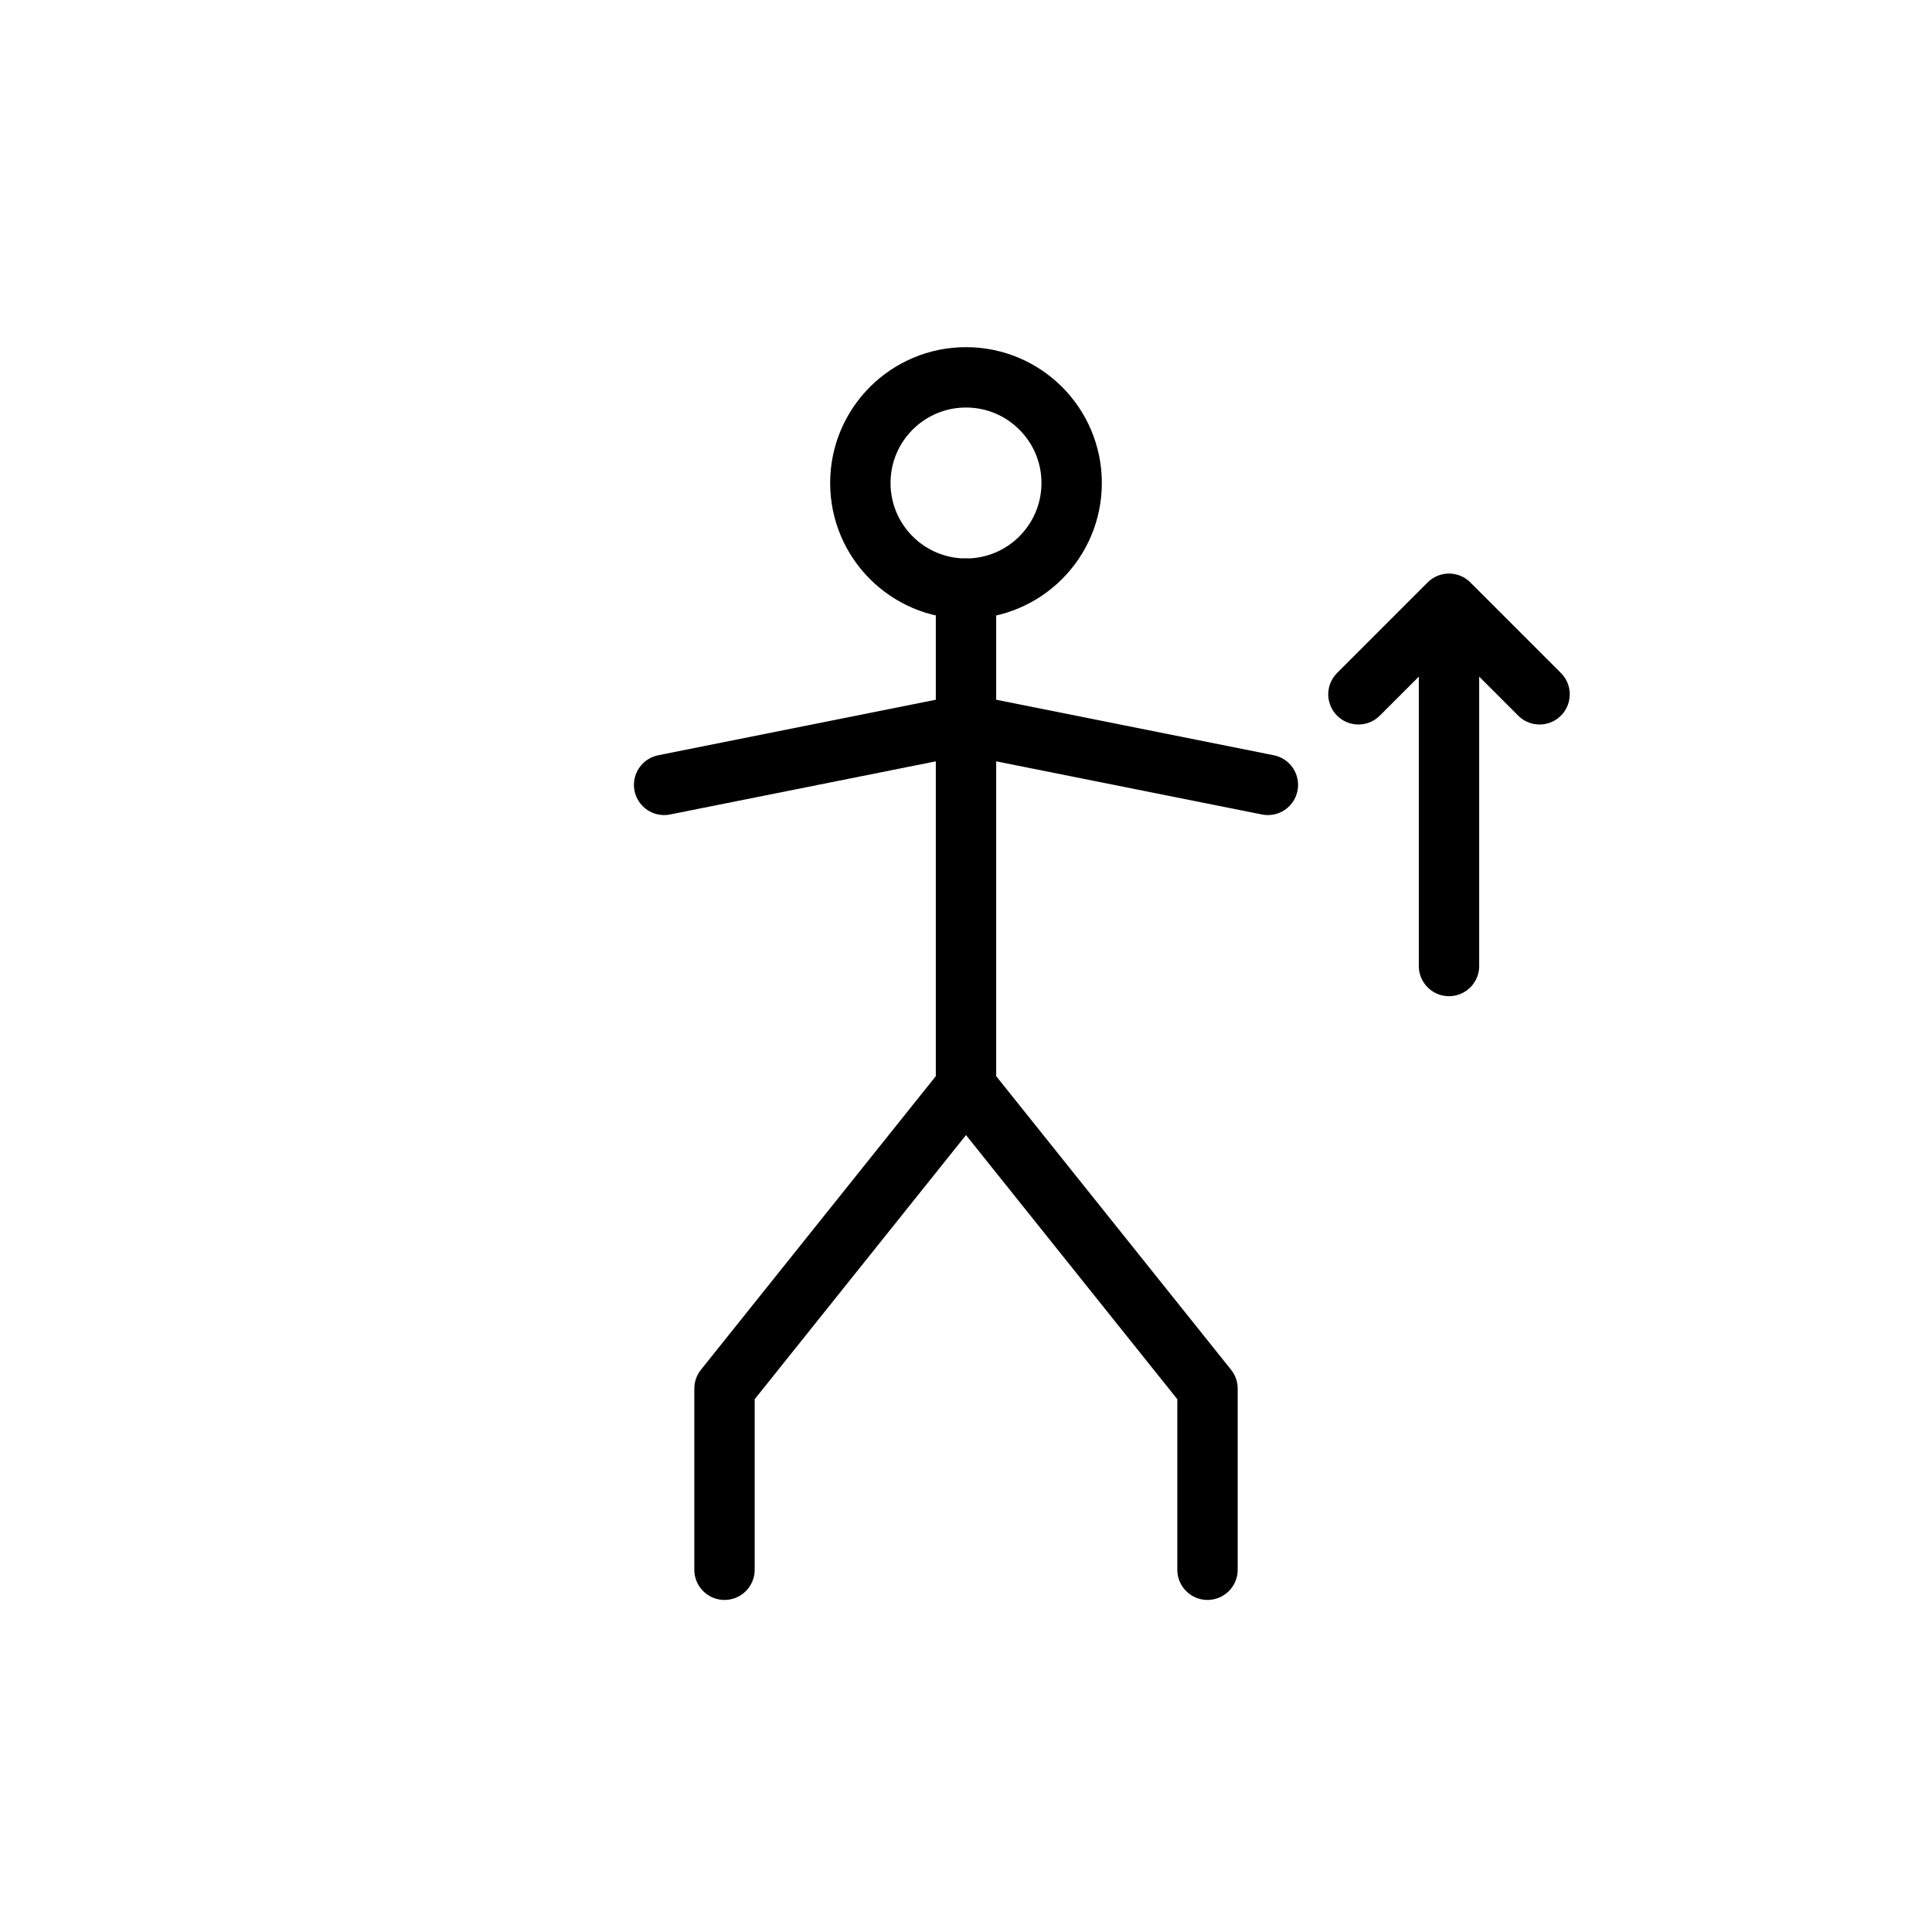
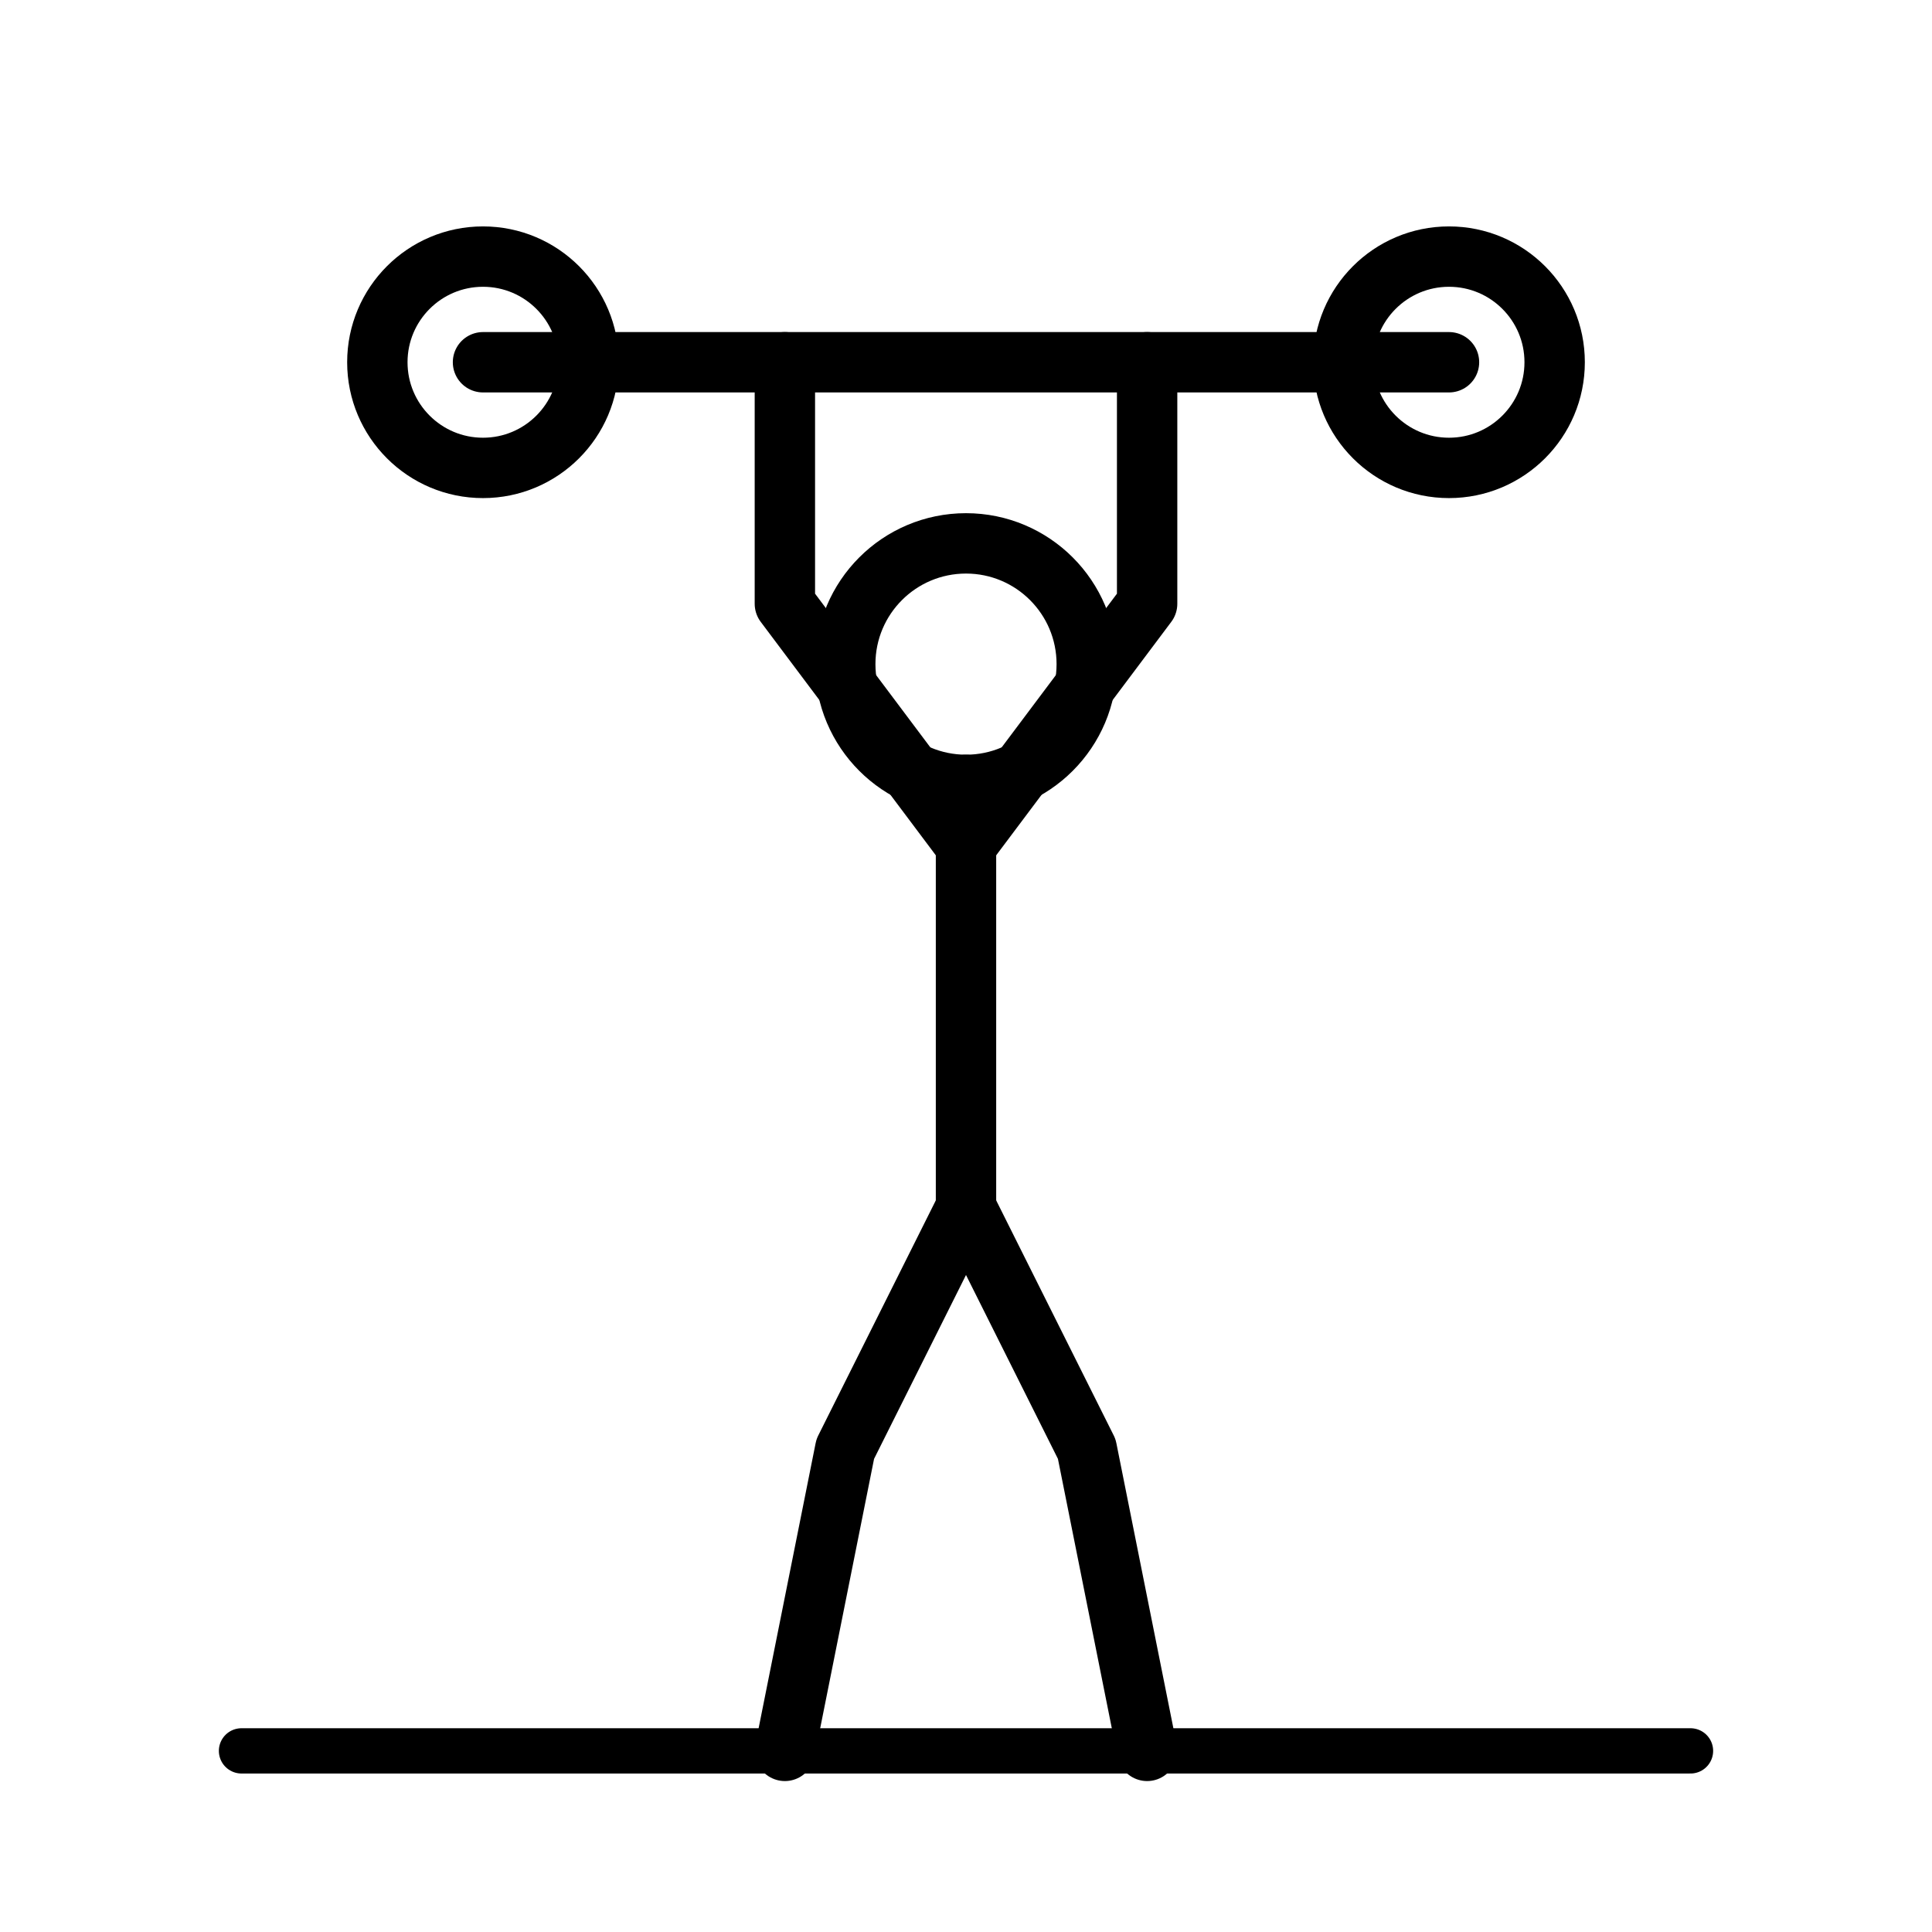
- <svg xmlns="http://www.w3.org/2000/svg" viewBox="0 0 64 64" width="64" height="64" fill="none" stroke="currentColor" stroke-width="2" stroke-linecap="round" stroke-linejoin="round">
-   <circle cx="32" cy="16" r="3.5" />
-   <line x1="32" y1="19.5" x2="32" y2="36" />
-   <path d="M 32 36 L 24 46 L 24 52" />
-   <path d="M 32 36 L 40 46 L 40 52" />
-   <path d="M 22 26 L 32 24 L 42 26" />
-   <path d="M 48 32 L 48 20 M 45 23 L 48 20 L 51 23" />
+ <svg xmlns="http://www.w3.org/2000/svg" viewBox="0 0 64 64" fill="none" stroke="currentColor" stroke-width="2" stroke-linecap="round" stroke-linejoin="round">
+   <line x1="8" y1="58" x2="56" y2="58" stroke-width="1.5" />
+   <circle cx="32" cy="22" r="4" />
+   <line x1="32" y1="26" x2="32" y2="40" />
+   <polyline points="26,58 28,48 32,40 36,48 38,58" />
+   <line x1="16" y1="12" x2="48" y2="12" />
+   <circle cx="16" cy="12" r="3.5" />
+   <circle cx="48" cy="12" r="3.5" />
+   <polyline points="32,28 26,20 26,12" />
+   <polyline points="32,28 38,20 38,12" />
</svg>
